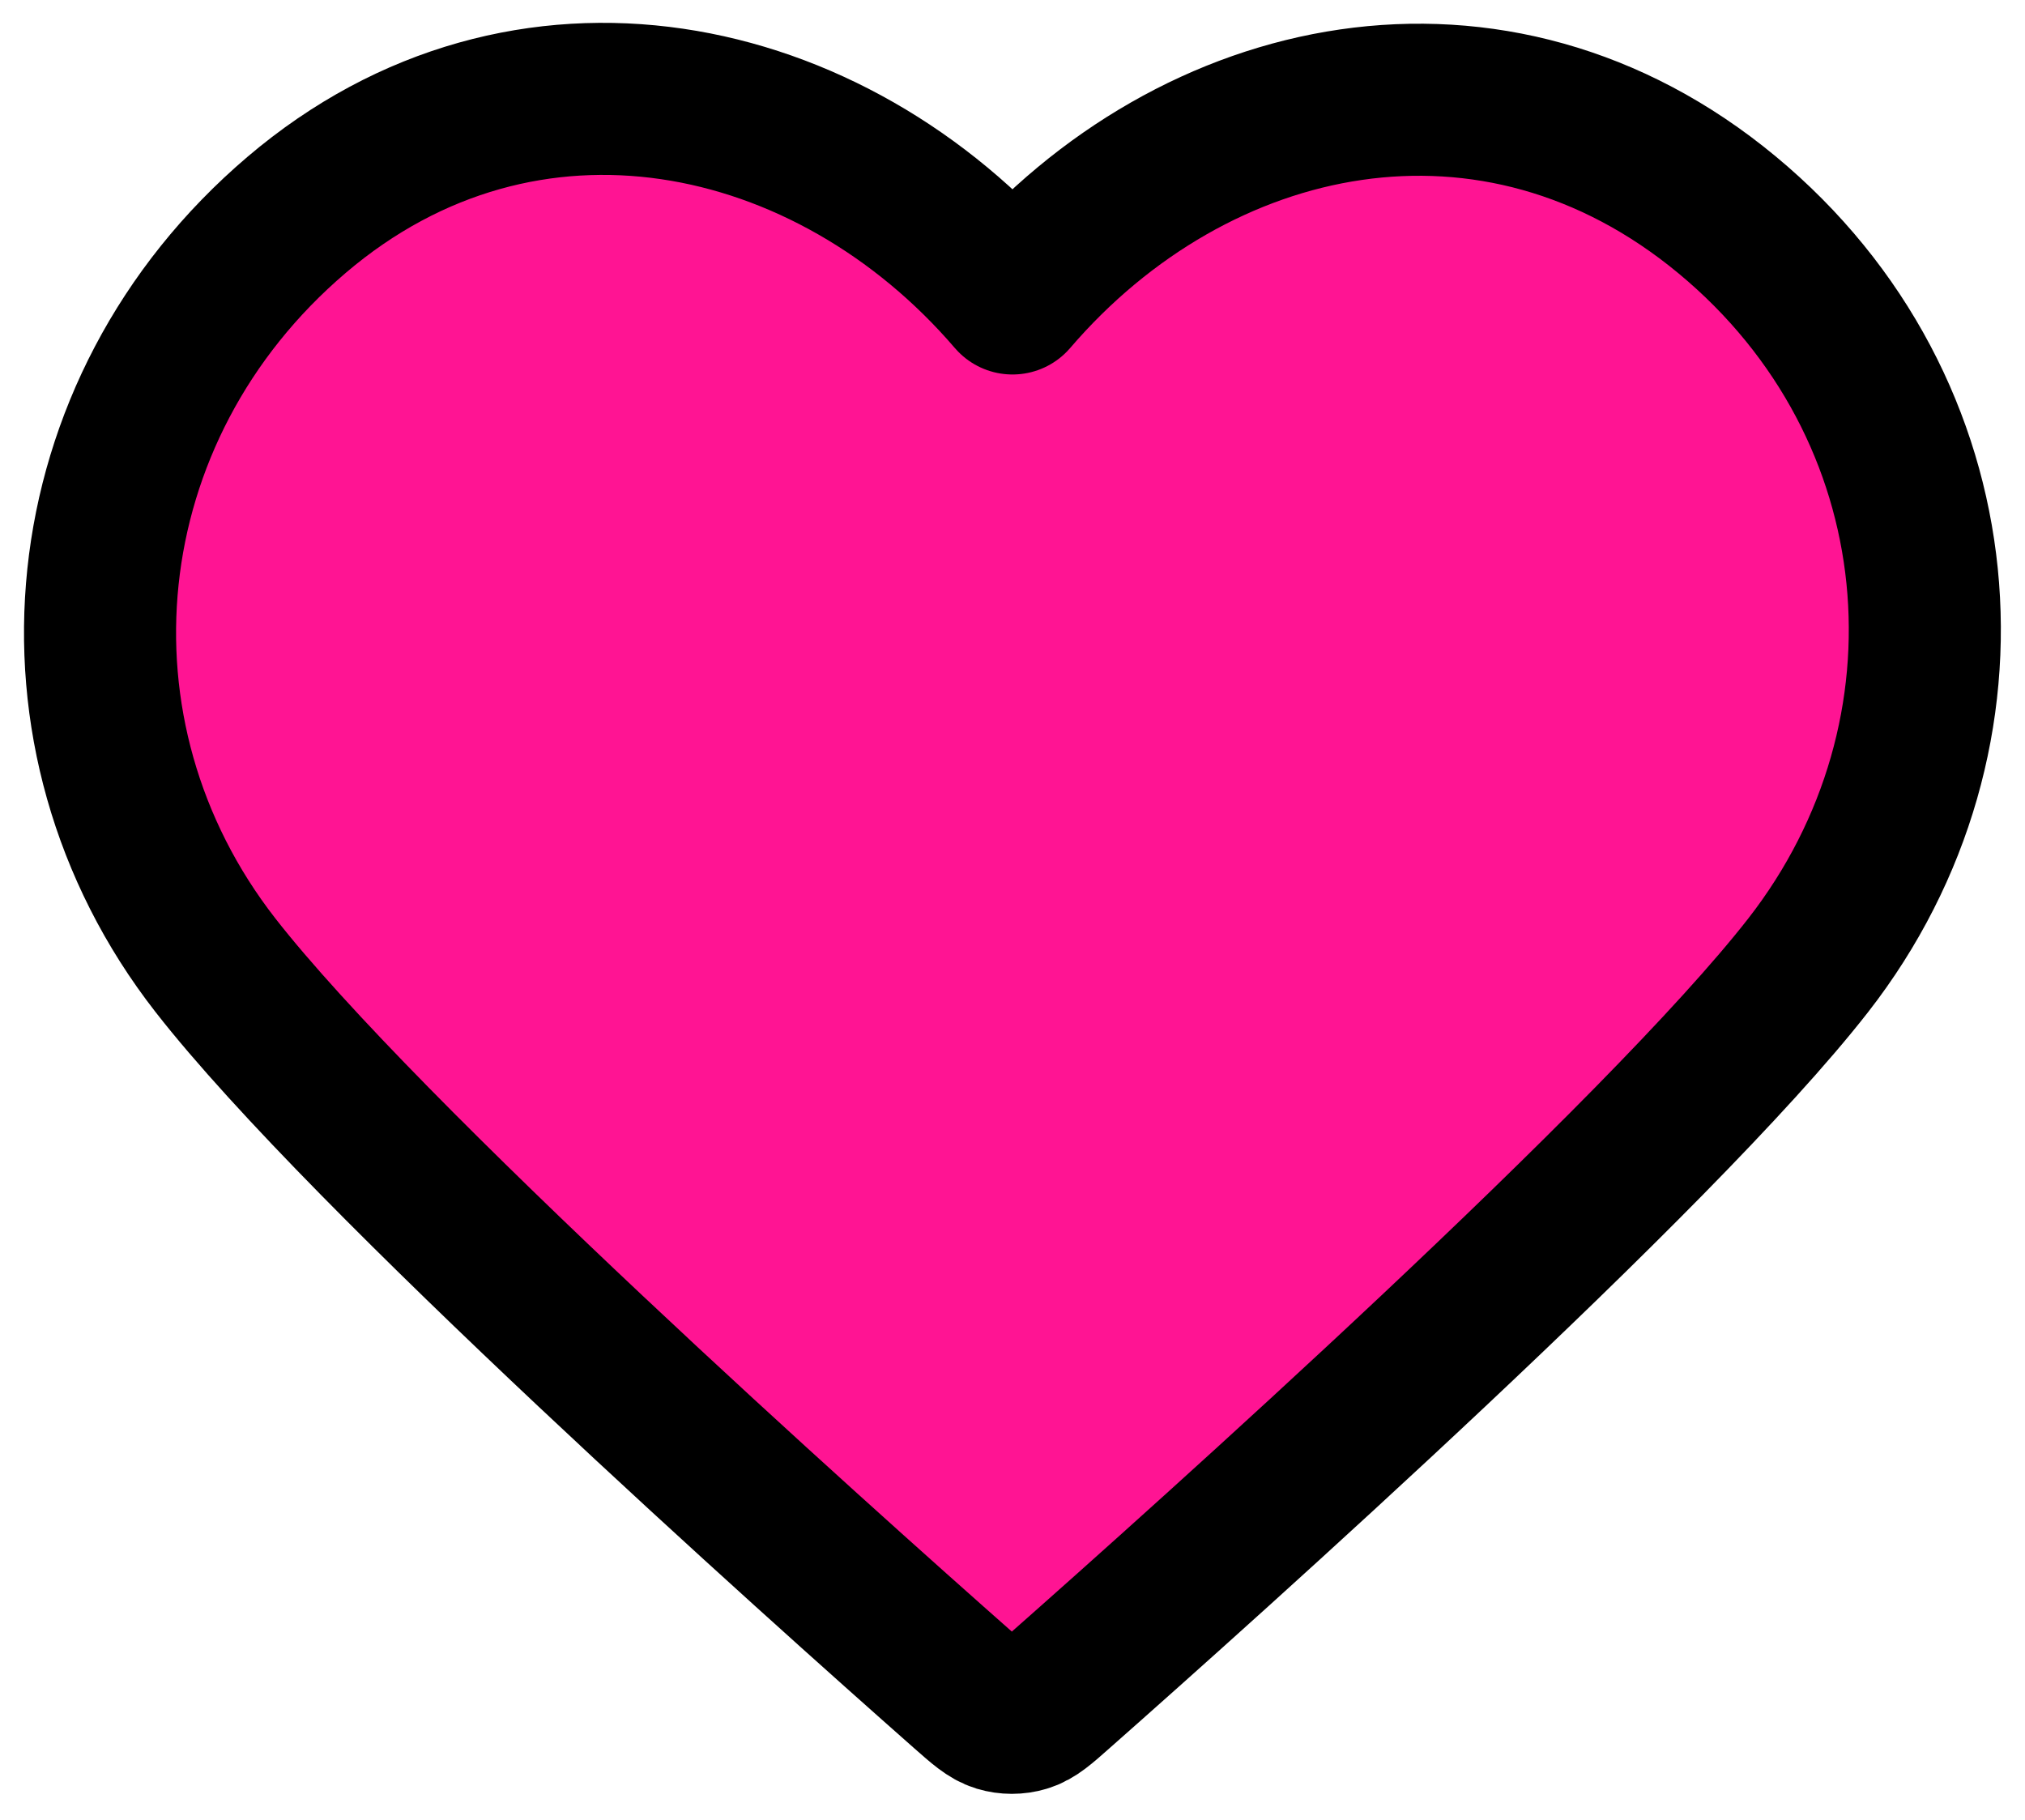
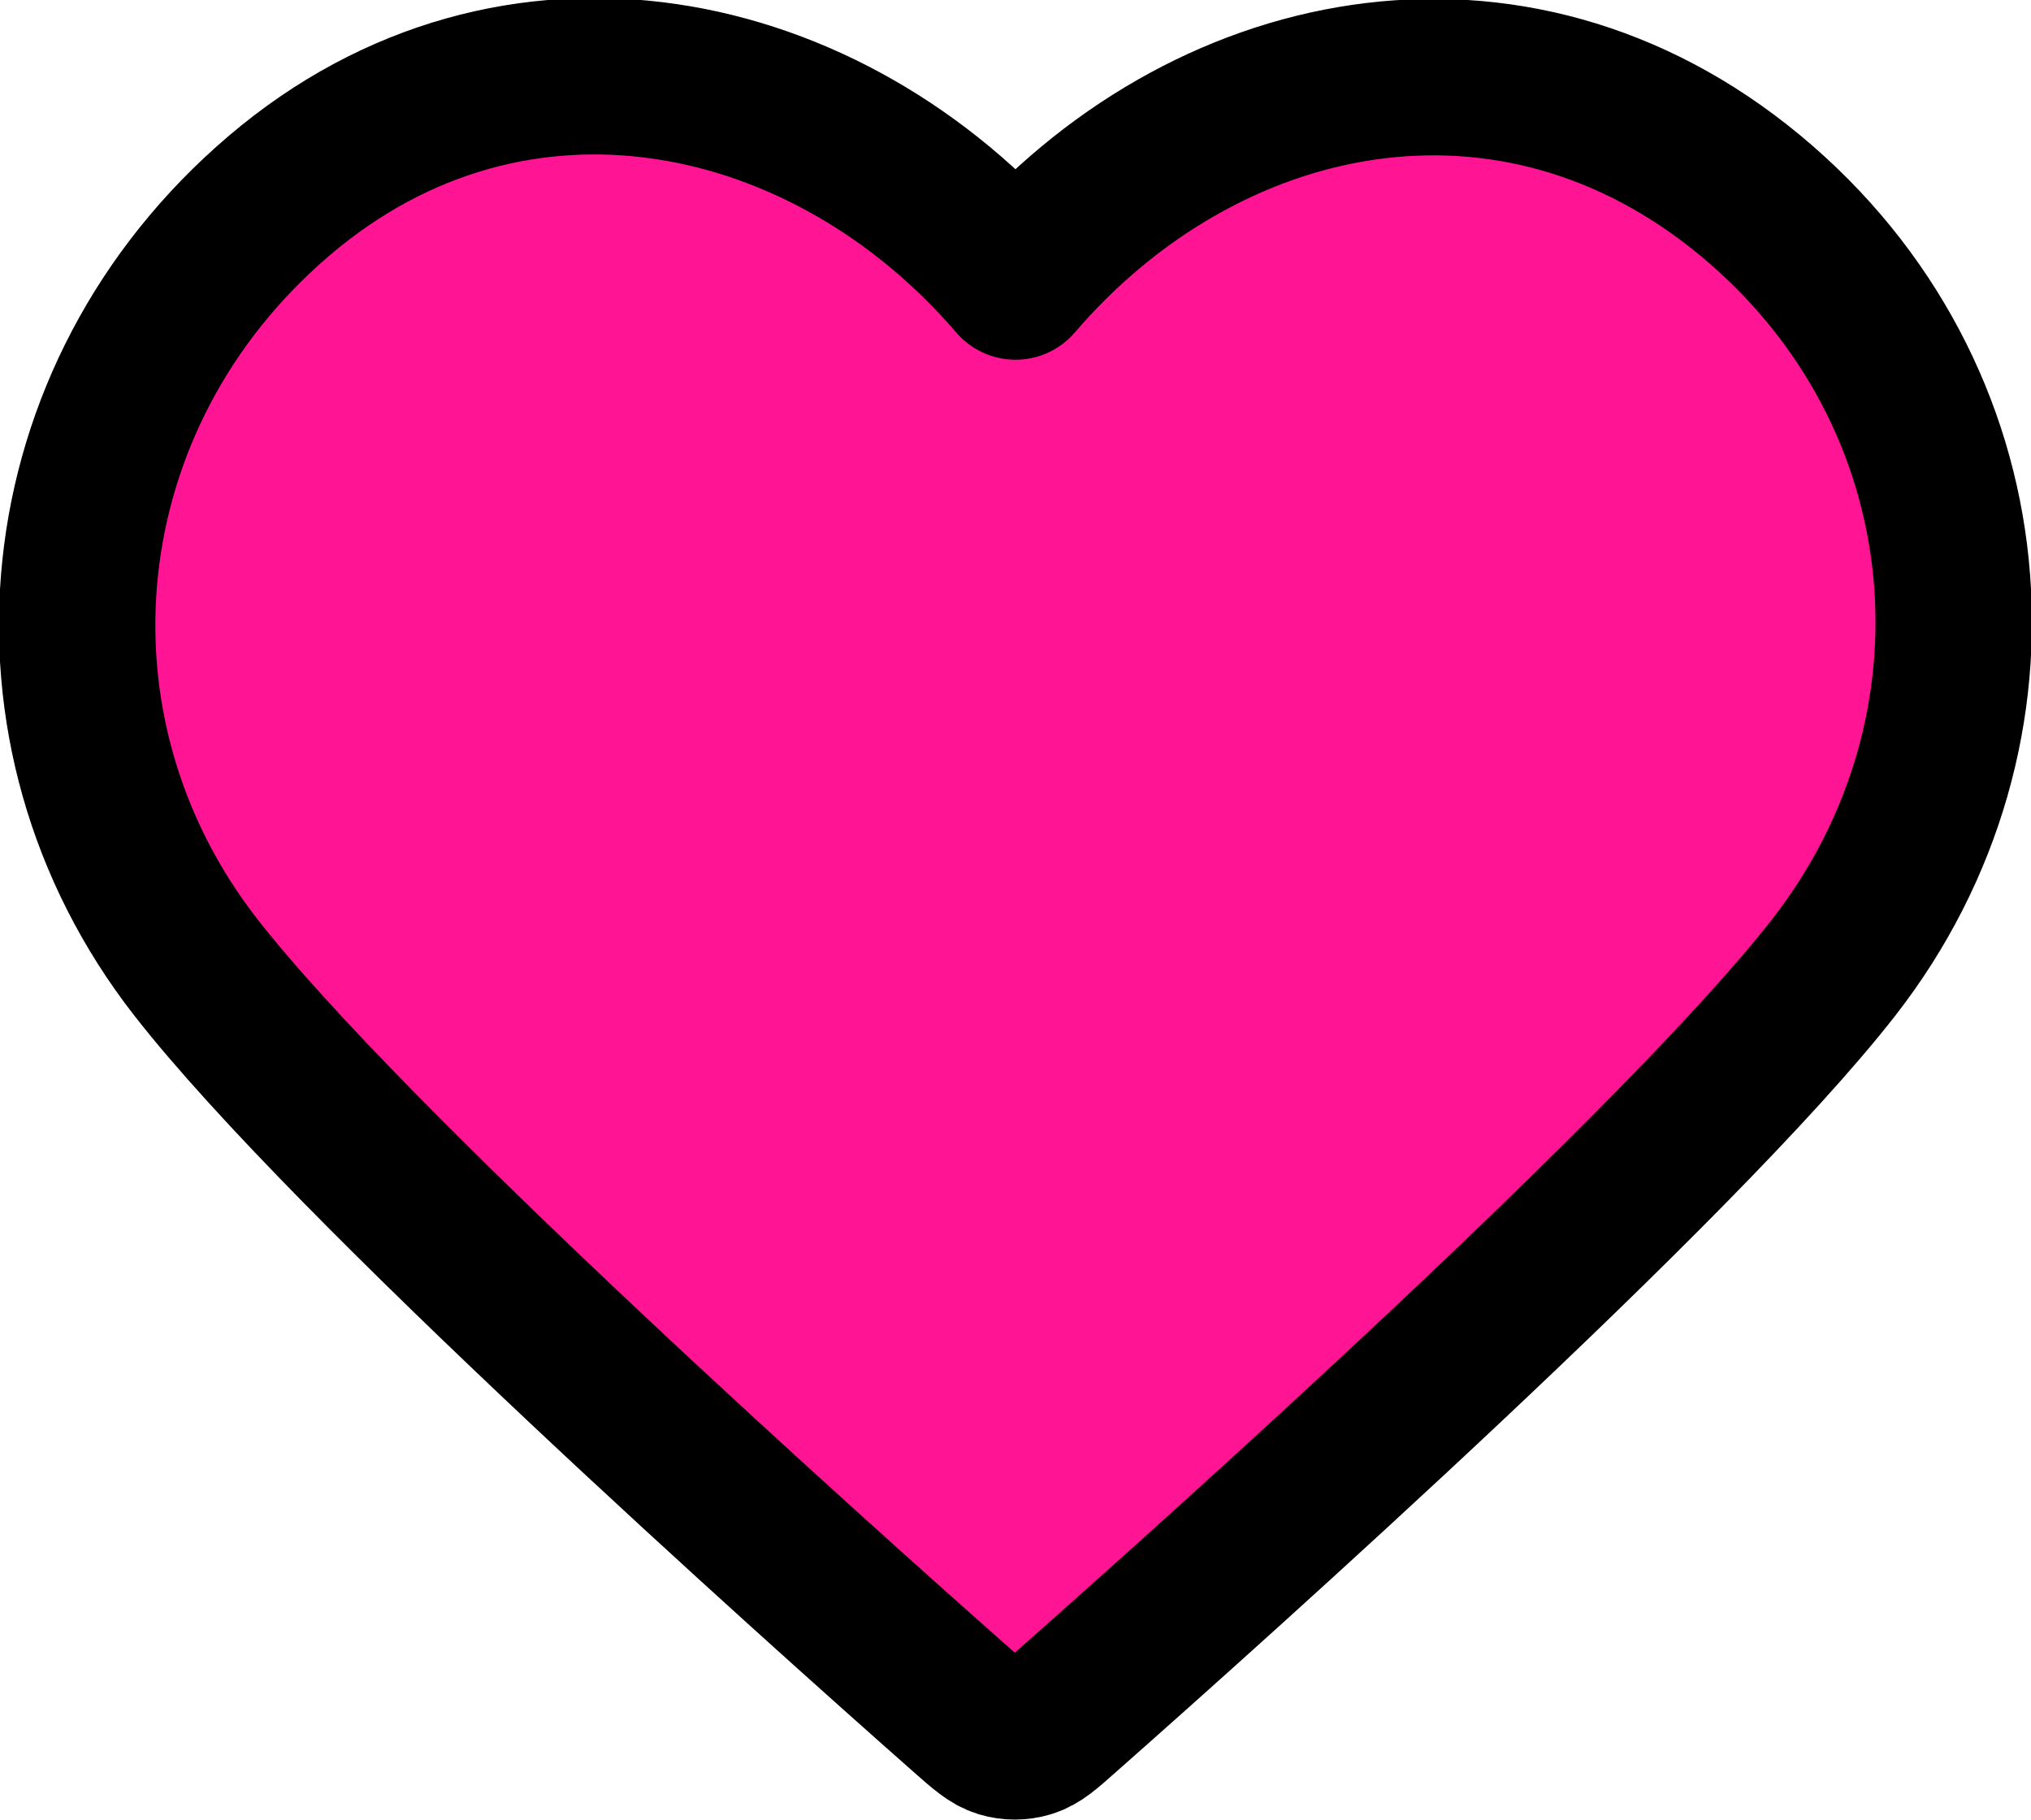
- <svg xmlns="http://www.w3.org/2000/svg" width="665.788" height="598.155" viewBox="0 0 19.974 17.945" fill="none" version="1.1" id="svg1">
+ <svg xmlns="http://www.w3.org/2000/svg" width="649.341" height="581.687" viewBox="0 0 19.48 17.451" fill="none" version="1.1" id="svg1">
  <defs id="defs1">
    <linearGradient id="swatch10">
      <stop style="stop-color:#000000;stop-opacity:1;" offset="0" id="stop10" />
    </linearGradient>
  </defs>
-   <path fill-rule="evenodd" clip-rule="evenodd" d="m 9.987,2.944 c -1.799,-2.097 -4.806,-2.745 -7.061,-0.825 -2.255,1.92 -2.572,5.131 -0.801,7.402 1.472,1.888 5.927,5.871 7.387,7.16 0.163,0.144 0.245,0.216 0.34,0.245 0.083,0.025 0.174,0.025 0.257,0 0.095,-0.028 0.177,-0.1 0.34,-0.245 1.46,-1.289 5.915,-5.271 7.387,-7.16 1.77,-2.271 1.492,-5.502 -0.801,-7.402 -2.293,-1.9 -5.249,-1.272 -7.048,0.825 z" stroke="#000000" stroke-width="2" stroke-linecap="round" stroke-linejoin="round" id="path1" style="fill:#ff1493;stroke:#000000;stroke-opacity:1;stroke-width:1.5;stroke-dasharray:none;fill-opacity:1" />
+   <path fill-rule="evenodd" clip-rule="evenodd" d="m 9.74,2.7 c -1.799,-2.097 -4.806,-2.745 -7.061,-0.825 -2.255,1.92 -2.572,5.131 -0.801,7.402 1.472,1.888 5.927,5.871 7.387,7.16 0.163,0.144 0.245,0.216 0.34,0.245 0.083,0.025 0.174,0.025 0.257,0 0.095,-0.028 0.177,-0.1 0.34,-0.245 1.46,-1.289 5.915,-5.271 7.387,-7.16 1.77,-2.271 1.492,-5.502 -0.801,-7.402 -2.293,-1.9 -5.249,-1.272 -7.048,0.825 z" stroke="#000000" stroke-width="2" stroke-linecap="round" stroke-linejoin="round" id="path1" style="fill:#ff1493;fill-opacity:1;stroke:#000000;stroke-width:1.5;stroke-dasharray:none;stroke-opacity:1" />
</svg>
